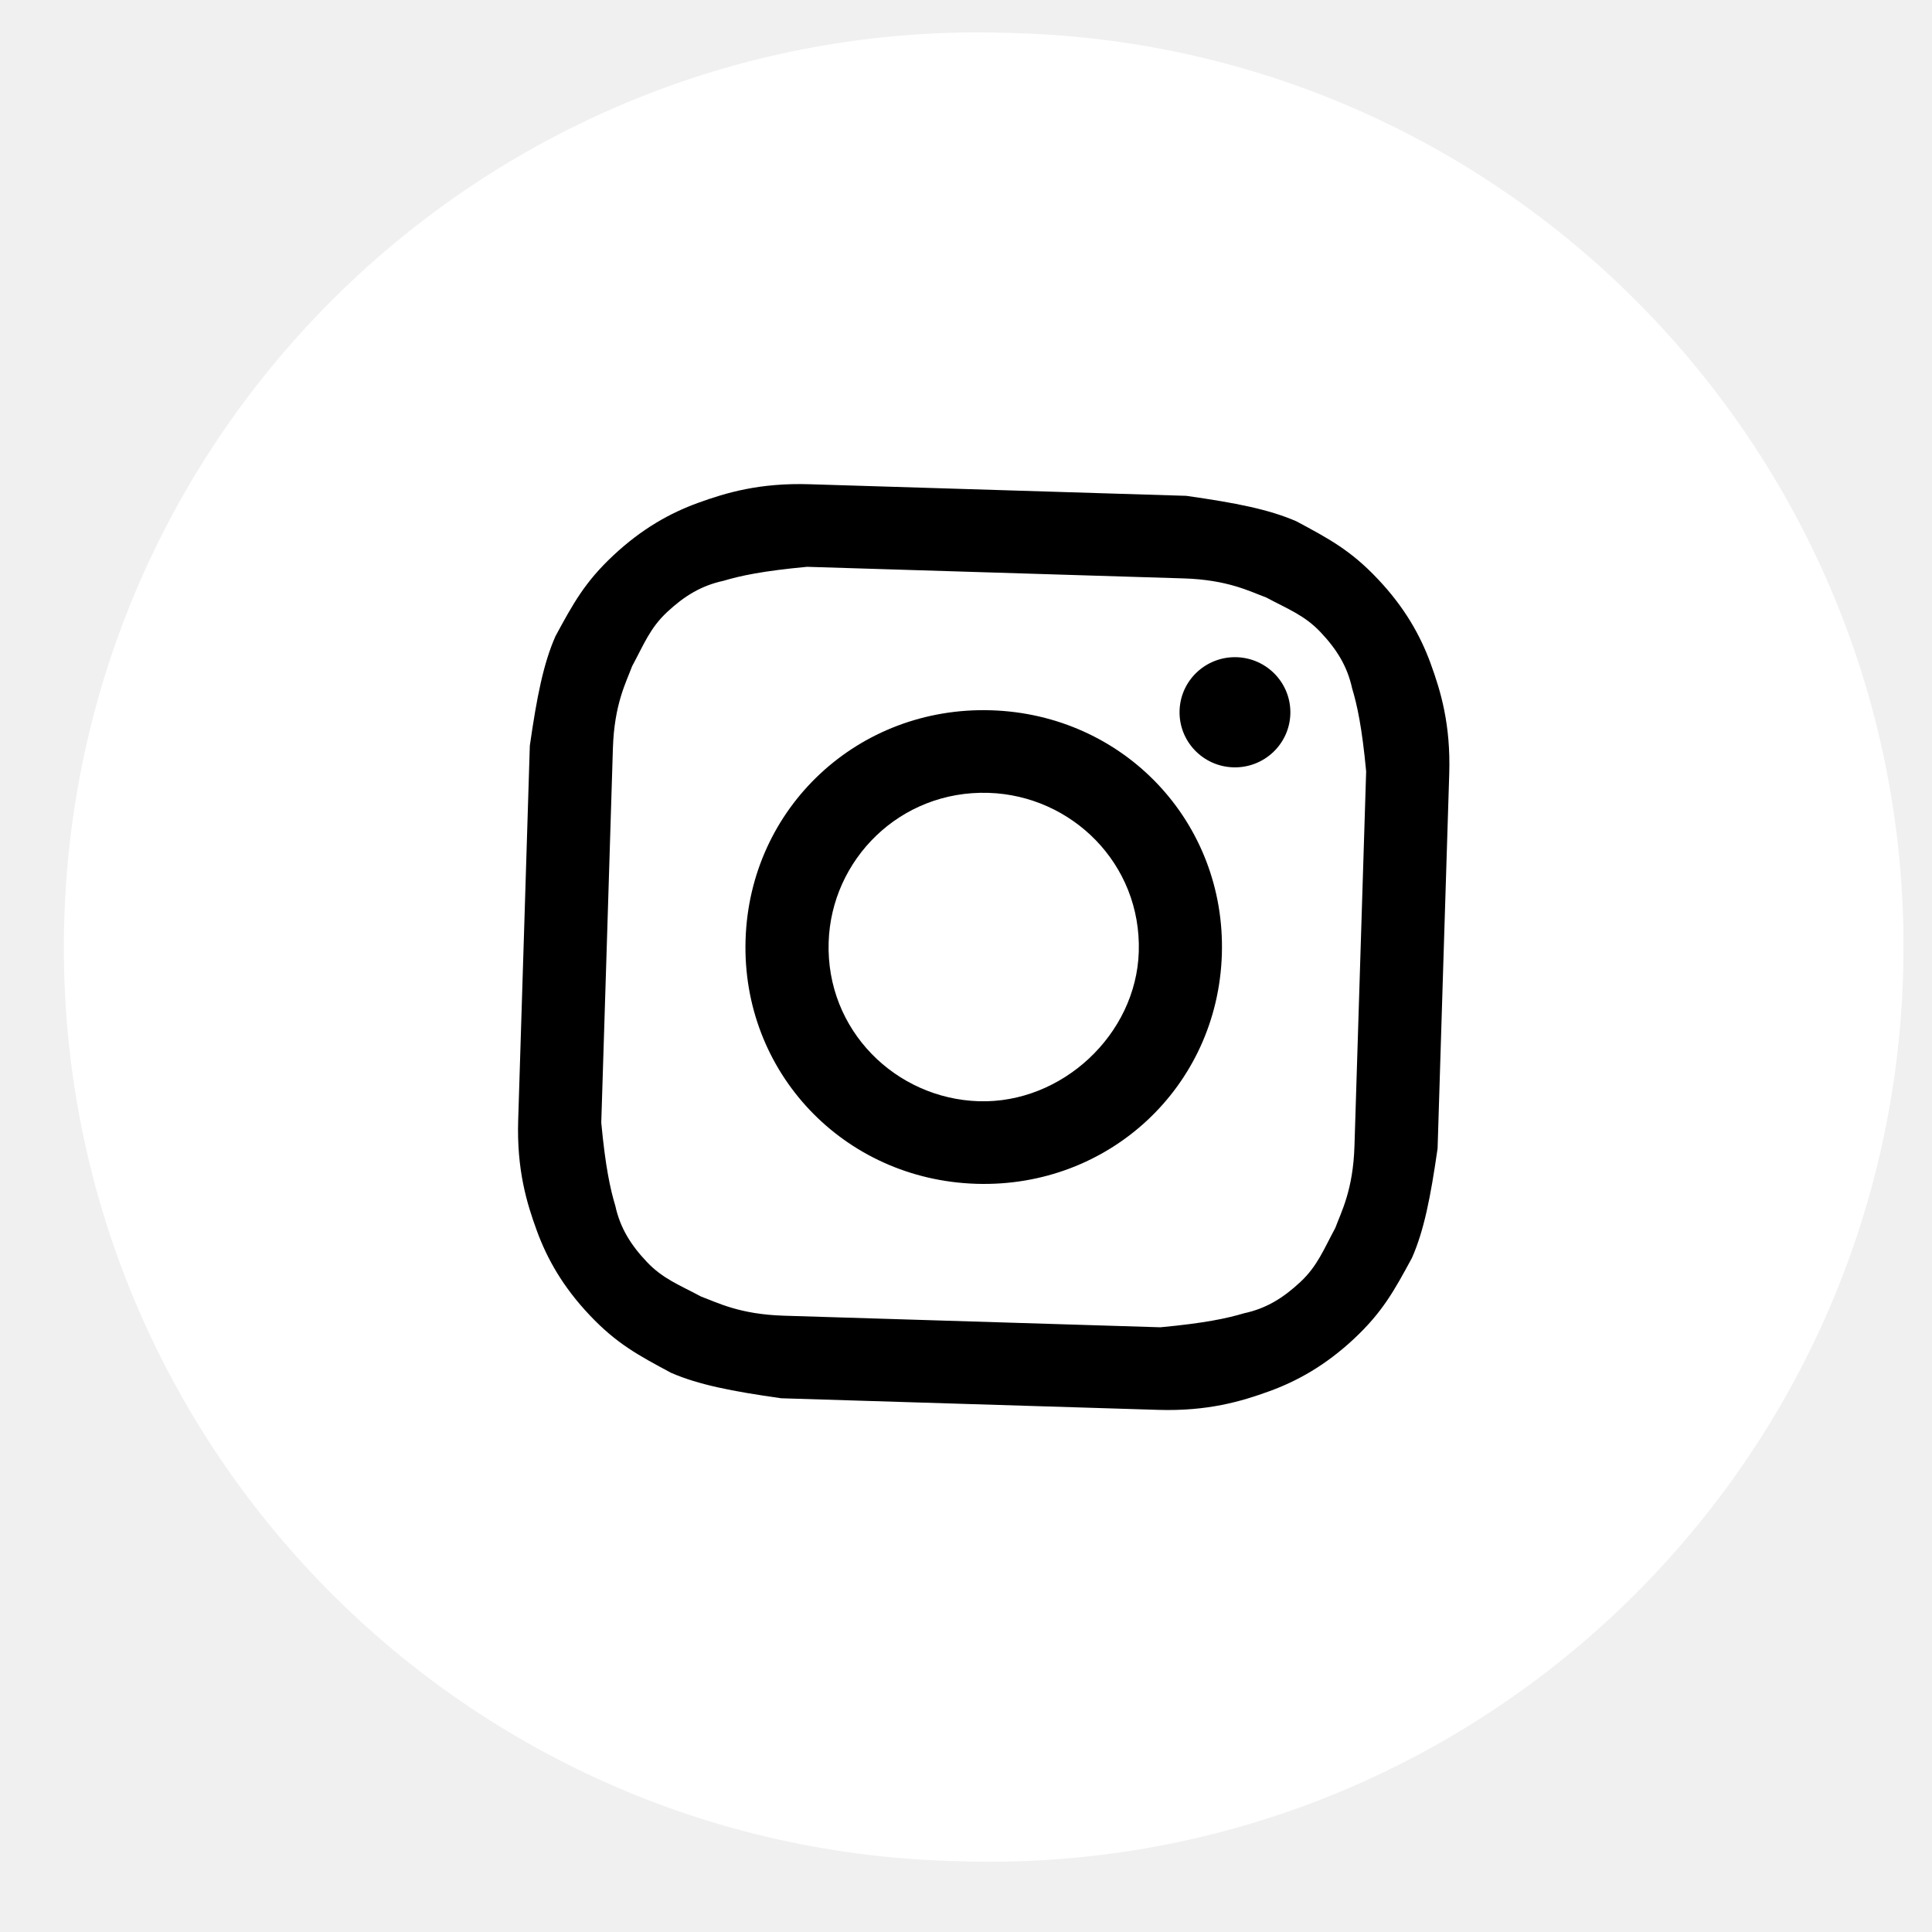
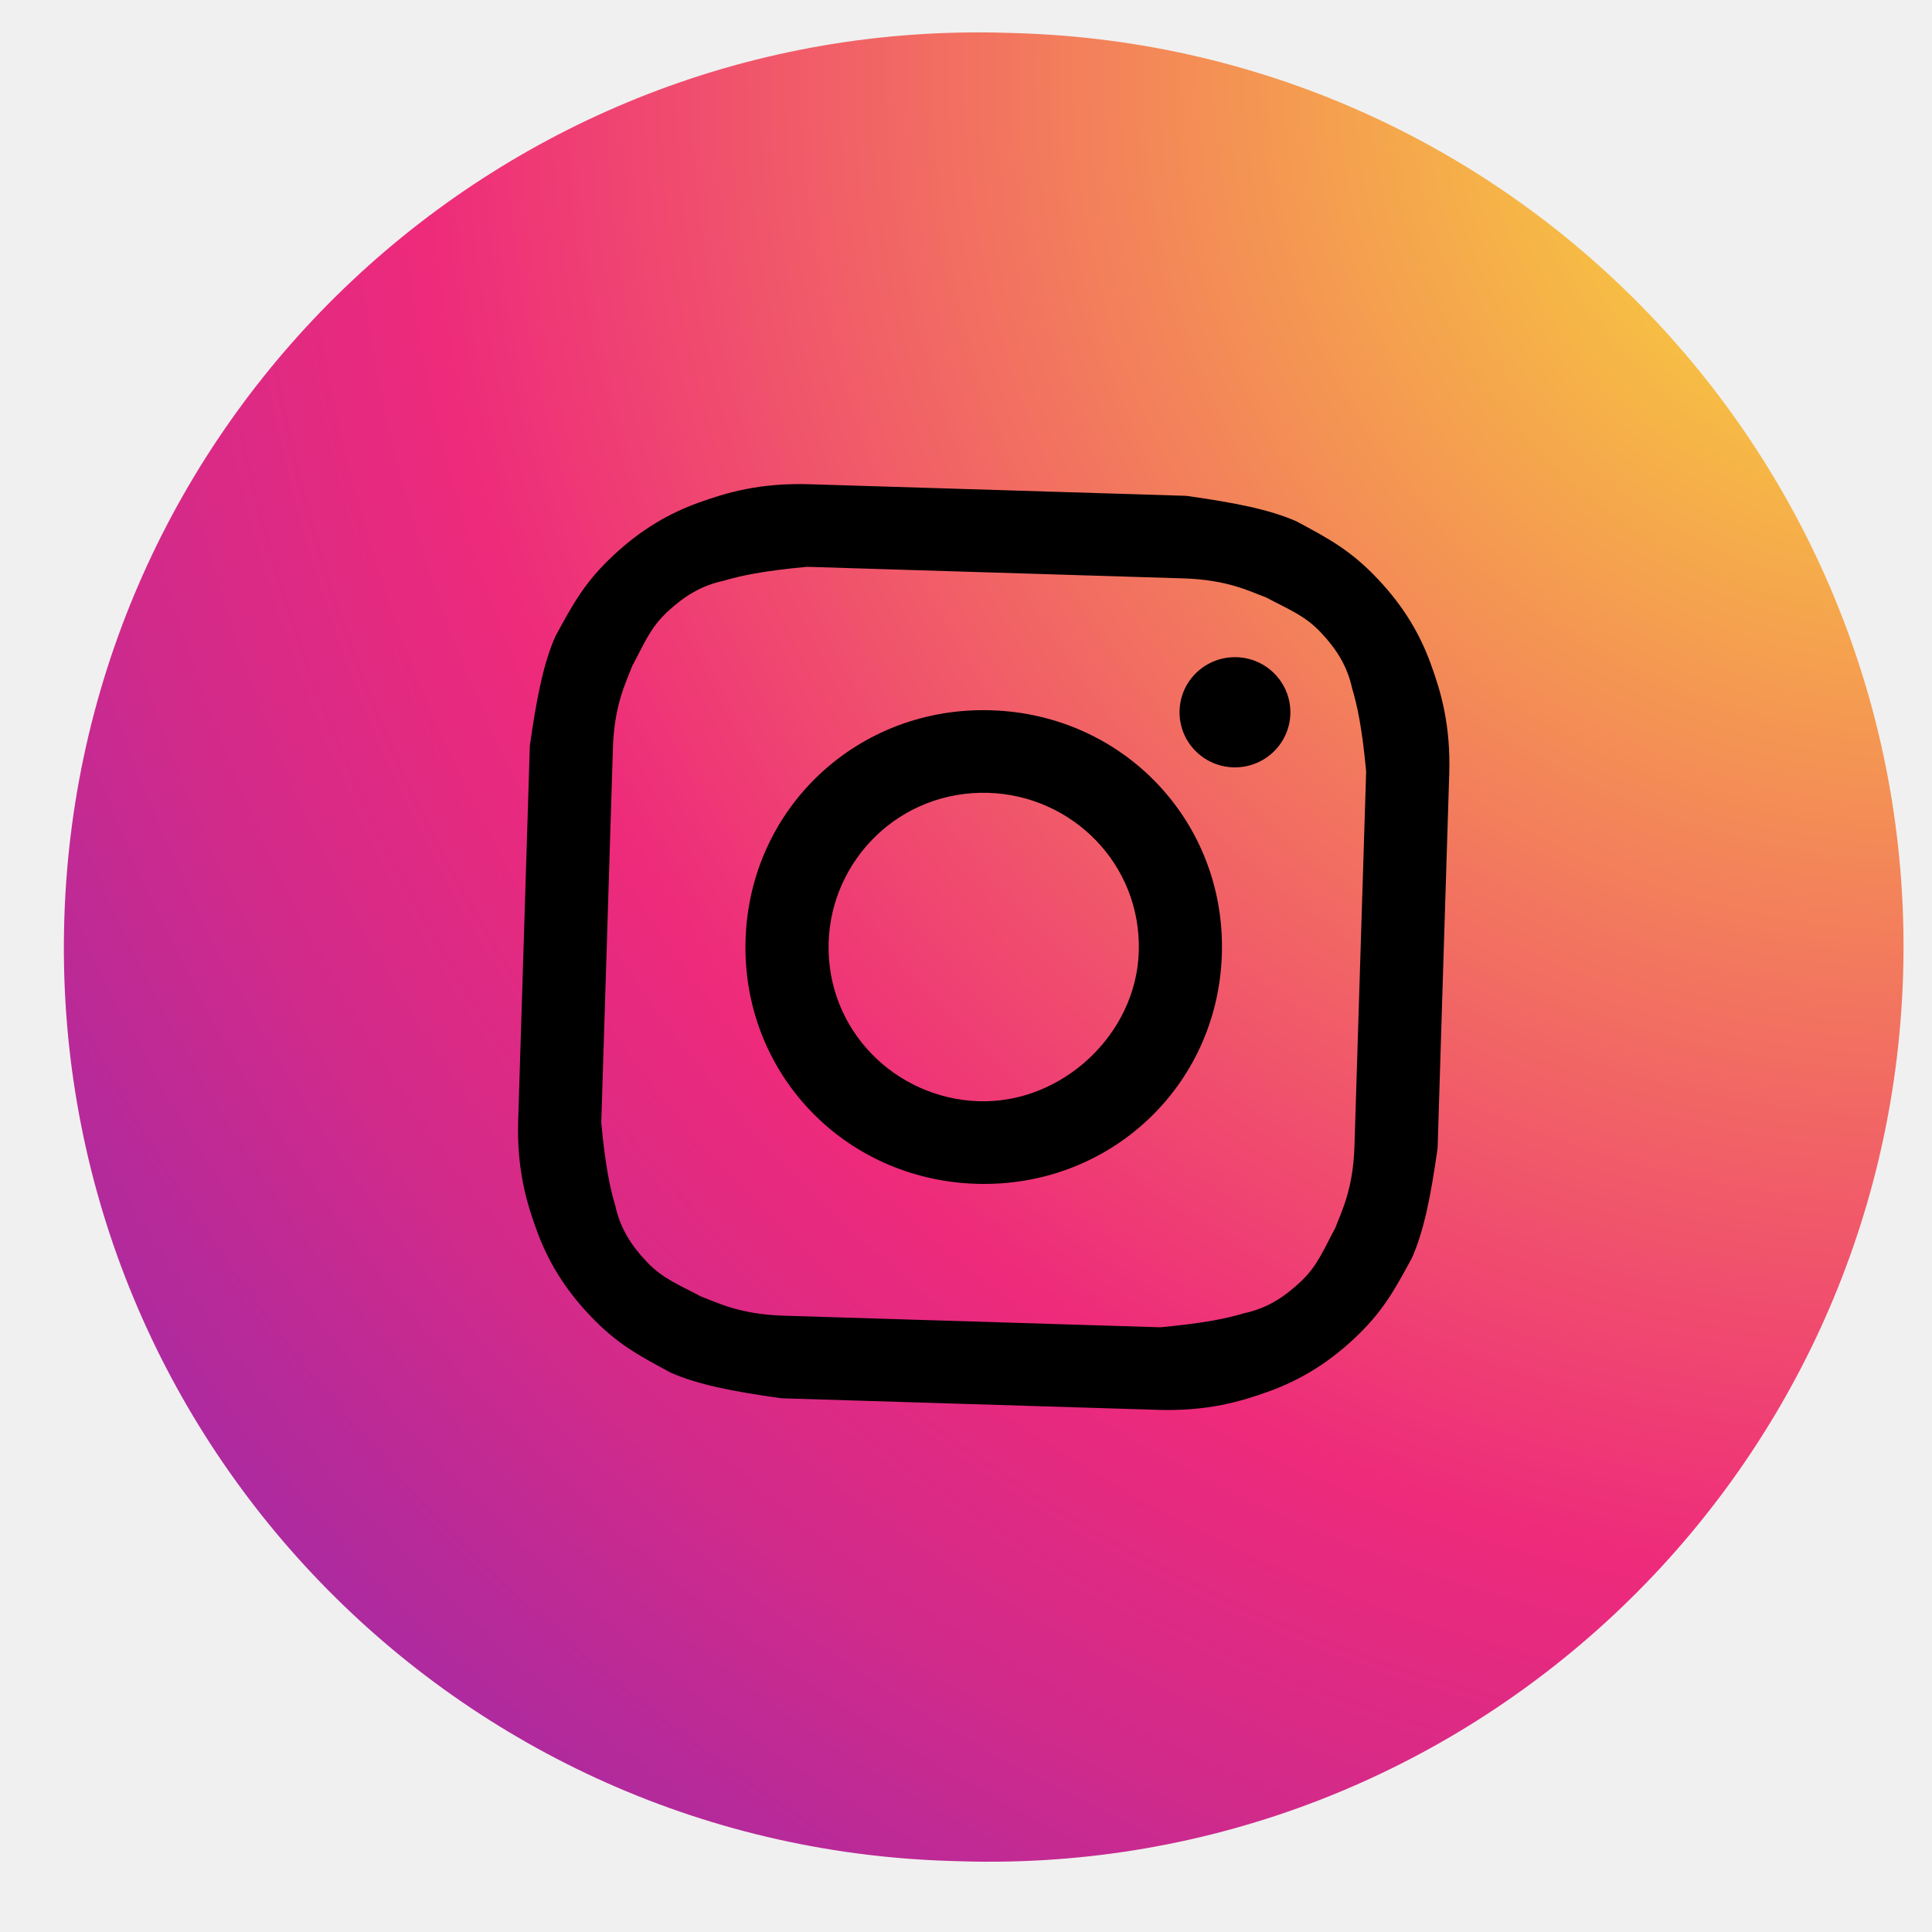
<svg xmlns="http://www.w3.org/2000/svg" width="42" height="42" viewBox="0 0 42 42" fill="none">
-   <rect width="39.992" height="39.761" rx="19.88" transform="matrix(0.999526 0.0307846 -0.031145 0.999515 2.01733 0.101807)" fill="white" />
+   <rect width="39.992" height="39.761" rx="19.88" transform="matrix(0.999526 0.0307846 -0.031145 0.999515 2.01733 0.101807)" fill="url(#paint0_radial_1_557)" />
  <path d="M21.639 12.448C24.288 12.53 24.649 12.541 25.732 12.574C26.695 12.604 27.17 12.858 27.527 12.989C28.001 13.243 28.359 13.374 28.709 13.744C29.059 14.115 29.288 14.481 29.394 14.964C29.503 15.326 29.609 15.809 29.699 16.77C29.666 17.848 29.658 18.087 29.572 20.84C29.486 23.593 29.479 23.833 29.445 24.91C29.416 25.868 29.16 26.339 29.028 26.695C28.773 27.166 28.641 27.521 28.269 27.869C27.896 28.217 27.528 28.446 27.042 28.55C26.677 28.659 26.192 28.764 25.225 28.854C24.141 28.821 23.901 28.813 21.131 28.728C18.362 28.643 18.121 28.635 17.038 28.602C16.074 28.572 15.6 28.318 15.243 28.187C14.769 27.933 14.411 27.802 14.061 27.432C13.711 27.062 13.482 26.695 13.376 26.212C13.267 25.85 13.161 25.367 13.071 24.406C13.104 23.328 13.112 23.089 13.198 20.336C13.283 17.583 13.291 17.343 13.324 16.266C13.354 15.308 13.61 14.837 13.742 14.482C13.997 14.01 14.129 13.655 14.501 13.307C14.874 12.959 15.242 12.731 15.728 12.626C16.093 12.517 16.578 12.412 17.545 12.322C18.629 12.356 18.99 12.367 21.639 12.448ZM21.695 10.653C18.925 10.568 18.684 10.56 17.601 10.527C16.517 10.493 15.787 10.71 15.178 10.931C14.568 11.152 13.955 11.493 13.335 12.073C12.714 12.653 12.458 13.124 12.075 13.831C11.815 14.422 11.672 15.137 11.518 16.21C11.485 17.288 11.474 17.647 11.392 20.28C11.306 23.034 11.298 23.273 11.265 24.35C11.231 25.428 11.45 26.153 11.672 26.759C11.894 27.365 12.236 27.975 12.82 28.592C13.403 29.209 13.877 29.463 14.589 29.844C15.183 30.102 15.902 30.244 16.982 30.397C18.065 30.431 18.427 30.442 21.075 30.523C23.724 30.605 24.085 30.616 25.169 30.649C26.253 30.683 26.983 30.466 27.592 30.245C28.201 30.024 28.815 29.683 29.435 29.104C30.056 28.523 30.312 28.052 30.695 27.345C30.955 26.754 31.098 26.039 31.252 24.966C31.285 23.889 31.296 23.529 31.378 20.896C31.46 18.262 31.472 17.903 31.505 16.826C31.539 15.749 31.32 15.023 31.098 14.417C30.876 13.811 30.534 13.201 29.95 12.585C29.367 11.967 28.893 11.713 28.181 11.332C27.587 11.074 26.868 10.932 25.788 10.779C24.705 10.745 24.464 10.738 21.695 10.653Z" fill="black" />
  <path d="M21.545 15.441C18.656 15.352 16.297 17.556 16.208 20.429C16.118 23.302 18.335 25.646 21.225 25.735C24.114 25.824 26.473 23.62 26.562 20.748C26.652 17.875 24.435 15.53 21.545 15.441ZM21.28 23.94C19.474 23.884 17.954 22.399 18.014 20.484C18.07 18.689 19.563 17.177 21.489 17.236C23.296 17.292 24.816 18.777 24.756 20.692C24.7 22.488 23.087 23.995 21.28 23.94Z" fill="black" />
  <path d="M26.809 16.681C27.474 16.702 28.03 16.183 28.051 15.521C28.071 14.86 27.549 14.308 26.884 14.287C26.219 14.267 25.663 14.786 25.643 15.447C25.622 16.108 26.145 16.661 26.809 16.681Z" fill="black" />
+   <defs>
+     <radialGradient id="paint0_radial_1_557" cx="0" cy="0" r="1" gradientUnits="userSpaceOnUse" gradientTransform="translate(40.7971 0.80764) scale(92.3546 91.8193)">
+       <stop stop-color="#F9ED32" />
+       <stop offset="0.36" stop-color="#EE2A7B" />
+       <stop offset="0.44" stop-color="#D22A8A" />
+       <stop offset="0.6" stop-color="#8B2AB2" />
+       <stop offset="0.83" stop-color="#1B2AF0" />
+       <stop offset="0.88" stop-color="#002AFF" />
+     </radialGradient>
+   </defs>
</svg>
